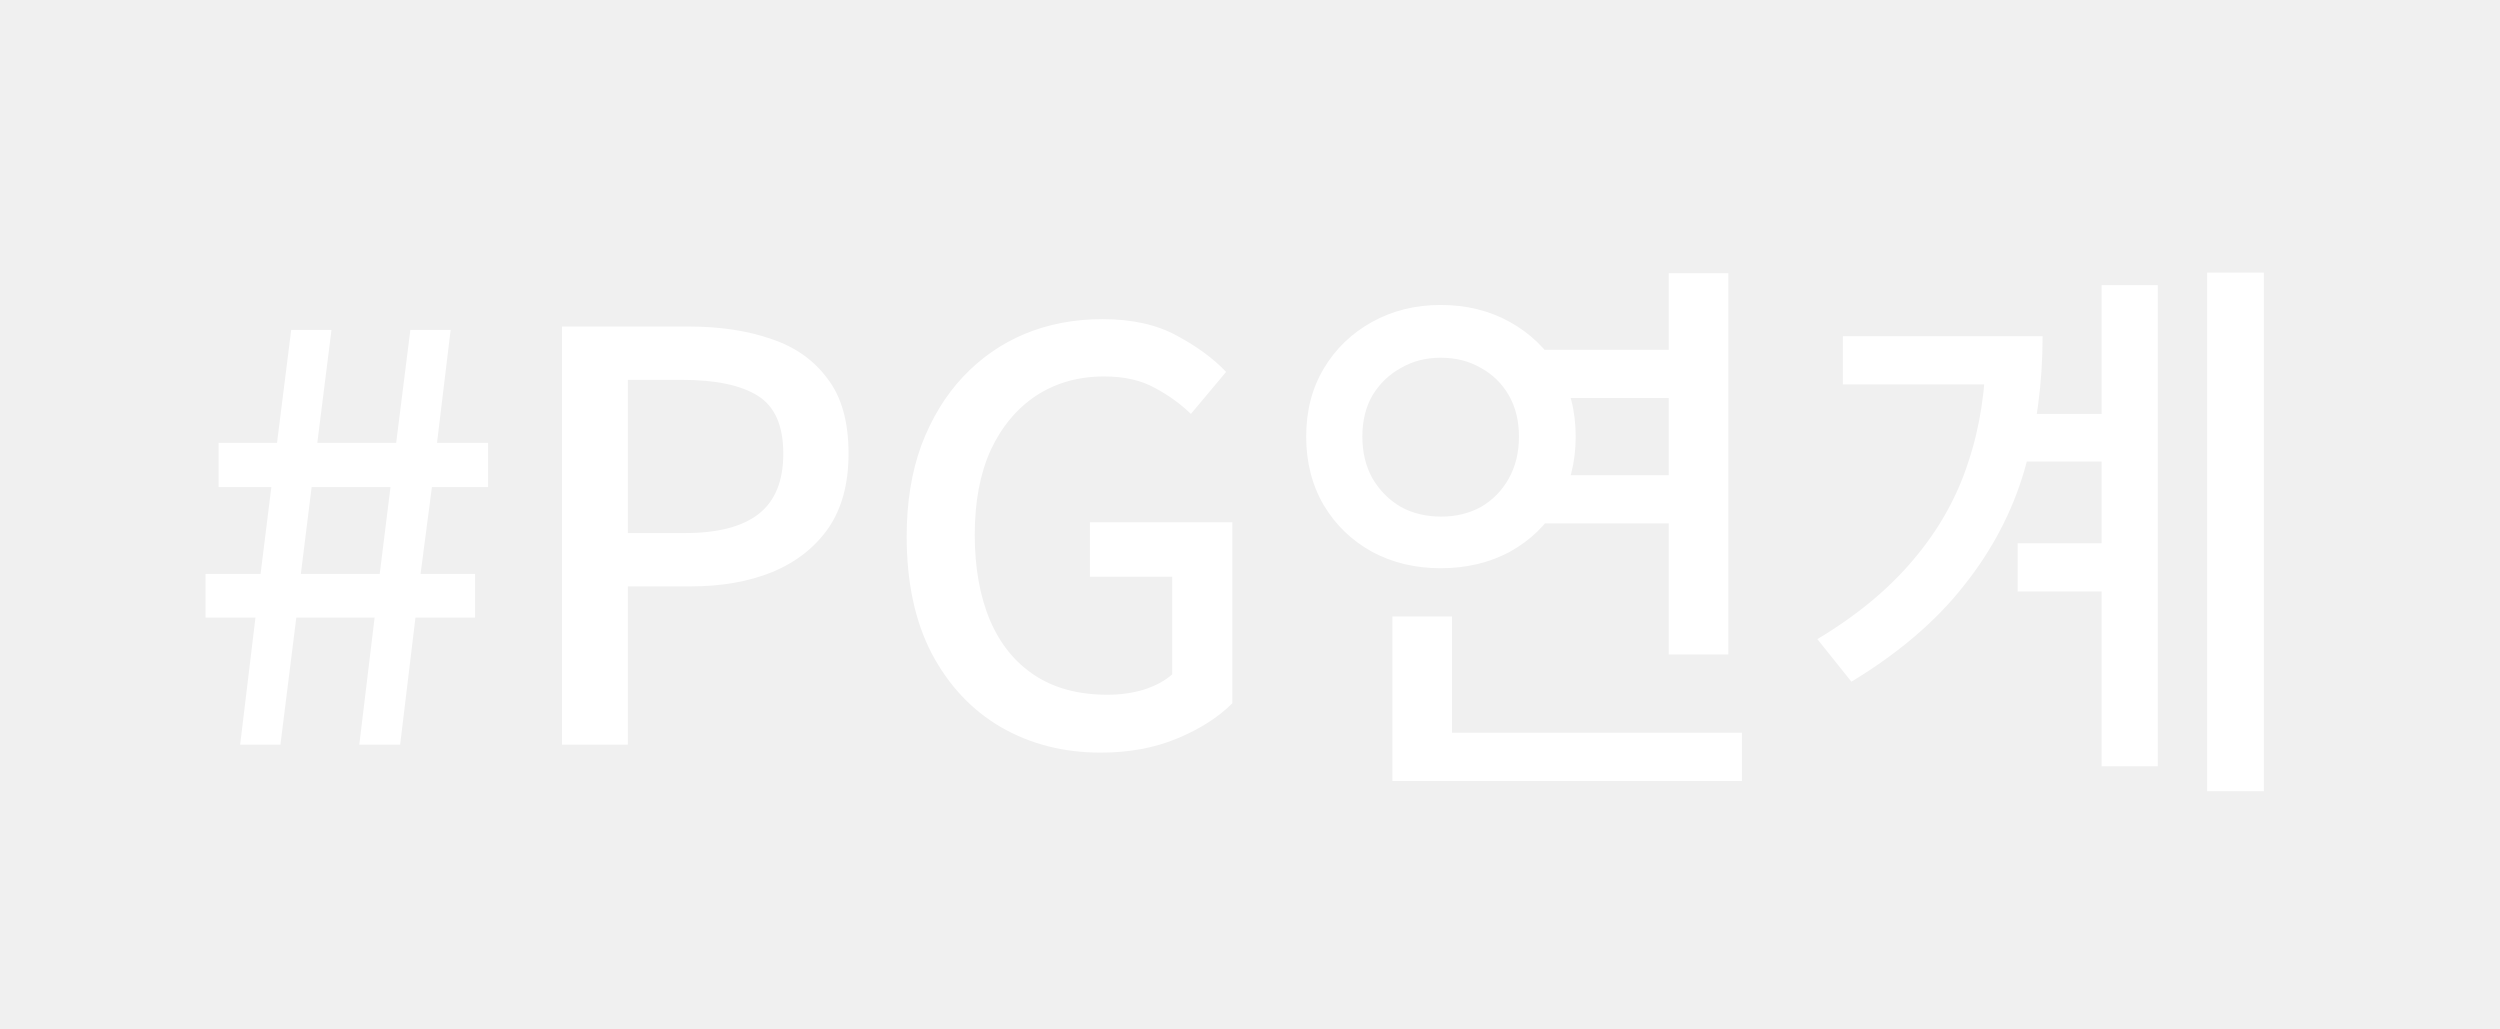
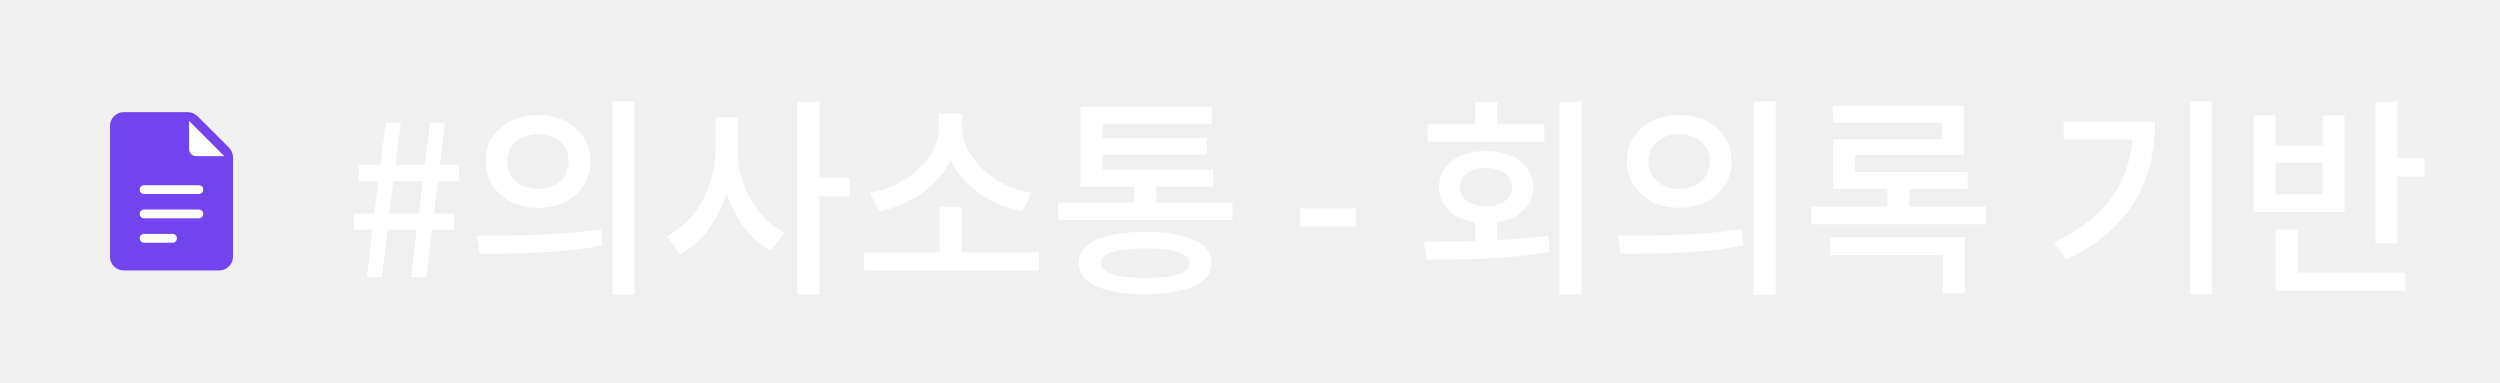
- <svg xmlns="http://www.w3.org/2000/svg" width="141" height="58" viewBox="0 0 141 58" fill="none">
-   <path d="M13.544 42L14.408 34.832H11.592V32.368H14.696L15.304 27.472H12.328V24.976H15.624L16.424 18.608H18.696L17.896 24.976H22.344L23.144 18.608H25.416L24.648 24.976H27.528V27.472H24.36L23.72 32.368H26.792V34.832H23.432L22.568 42H20.264L21.128 34.832H16.712L15.816 42H13.544ZM16.968 32.368H21.416L22.024 27.472H17.576L16.968 32.368ZM31.698 42V18.416H38.834C40.604 18.416 42.162 18.651 43.506 19.12C44.85 19.568 45.906 20.315 46.674 21.36C47.463 22.384 47.858 23.792 47.858 25.584C47.858 27.291 47.474 28.699 46.706 29.808C45.938 30.896 44.882 31.717 43.538 32.272C42.215 32.805 40.69 33.072 38.962 33.072H35.41V42H31.698ZM35.41 30.064H38.642C40.498 30.064 41.884 29.701 42.802 28.976C43.719 28.251 44.178 27.12 44.178 25.584C44.178 24.005 43.698 22.917 42.738 22.32C41.778 21.723 40.359 21.424 38.482 21.424H35.41V30.064ZM62.08 42.448C59.989 42.448 58.112 41.968 56.448 41.008C54.805 40.048 53.504 38.661 52.544 36.848C51.605 35.035 51.136 32.837 51.136 30.256C51.136 28.336 51.413 26.619 51.968 25.104C52.544 23.589 53.322 22.309 54.304 21.264C55.306 20.197 56.469 19.387 57.792 18.832C59.136 18.277 60.597 18 62.176 18C63.84 18 65.237 18.309 66.368 18.928C67.52 19.547 68.448 20.229 69.152 20.976L67.168 23.344C66.57 22.768 65.888 22.277 65.12 21.872C64.352 21.445 63.402 21.232 62.272 21.232C60.821 21.232 59.541 21.595 58.432 22.32C57.344 23.045 56.49 24.069 55.872 25.392C55.274 26.715 54.976 28.304 54.976 30.16C54.976 32.016 55.264 33.627 55.84 34.992C56.416 36.336 57.258 37.371 58.368 38.096C59.477 38.821 60.842 39.184 62.464 39.184C63.189 39.184 63.872 39.088 64.512 38.896C65.173 38.683 65.706 38.395 66.112 38.032V32.528H61.472V29.456H69.504V39.664C68.714 40.453 67.68 41.115 66.4 41.648C65.12 42.181 63.68 42.448 62.08 42.448ZM86.629 19.728H95.365V22.448H86.629V19.728ZM86.629 26.8H95.365V29.52H86.629V26.8ZM94.117 15.408H97.477V36.912H94.117V15.408ZM78.533 41.328H98.245V44.048H78.533V41.328ZM78.533 34.768H81.893V42.64H78.533V34.768ZM81.253 17.2C82.704 17.2 84.005 17.52 85.157 18.16C86.309 18.8 87.216 19.675 87.877 20.784C88.539 21.893 88.869 23.173 88.869 24.624C88.869 26.075 88.539 27.365 87.877 28.496C87.216 29.605 86.309 30.48 85.157 31.12C84.005 31.739 82.704 32.048 81.253 32.048C79.824 32.048 78.533 31.739 77.381 31.12C76.229 30.48 75.323 29.605 74.661 28.496C74 27.365 73.669 26.075 73.669 24.624C73.669 23.173 74 21.893 74.661 20.784C75.323 19.675 76.229 18.8 77.381 18.16C78.533 17.52 79.824 17.2 81.253 17.2ZM81.253 20.176C80.421 20.176 79.675 20.368 79.013 20.752C78.352 21.115 77.819 21.627 77.413 22.288C77.029 22.949 76.837 23.728 76.837 24.624C76.837 25.52 77.029 26.309 77.413 26.992C77.819 27.675 78.352 28.208 79.013 28.592C79.675 28.955 80.432 29.136 81.285 29.136C82.117 29.136 82.864 28.955 83.525 28.592C84.187 28.208 84.709 27.675 85.093 26.992C85.477 26.309 85.669 25.52 85.669 24.624C85.669 23.728 85.477 22.949 85.093 22.288C84.709 21.627 84.187 21.115 83.525 20.752C82.864 20.368 82.107 20.176 81.253 20.176ZM114.019 23.344H120.227V26.032H114.019V23.344ZM113.795 30.64H120.163V33.36H113.795V30.64ZM124.483 15.376H127.683V44.624H124.483V15.376ZM118.531 16.08H121.699V43.216H118.531V16.08ZM112.003 18.96H115.203C115.203 21.627 114.861 24.144 114.179 26.512C113.496 28.859 112.355 31.035 110.755 33.04C109.176 35.045 107.064 36.848 104.419 38.448L102.499 36.048C104.739 34.704 106.552 33.2 107.939 31.536C109.347 29.872 110.371 28.048 111.011 26.064C111.672 24.08 112.003 21.936 112.003 19.632V18.96ZM103.939 18.96H113.187V21.68H103.939V18.96Z" fill="white" />
+ <svg xmlns="http://www.w3.org/2000/svg" width="379" height="58" viewBox="0 0 379 58" fill="none">
+   <path d="M19 18L27 17.5L31.5 19.5L34 23.5V40H19V18Z" fill="white" />
+   <path d="M21.847 29.411H30.154C30.343 29.411 30.502 29.347 30.63 29.219C30.758 29.091 30.822 28.932 30.822 28.743C30.822 28.553 30.758 28.395 30.63 28.268C30.502 28.141 30.343 28.077 30.155 28.077H21.847C21.658 28.077 21.499 28.141 21.371 28.269C21.244 28.397 21.18 28.556 21.18 28.744C21.18 28.933 21.244 29.092 21.371 29.22C21.498 29.348 21.657 29.412 21.847 29.411ZM21.847 33.103H30.154C30.343 33.103 30.502 33.039 30.63 32.911C30.758 32.783 30.822 32.624 30.822 32.435C30.822 32.245 30.758 32.087 30.63 31.96C30.502 31.833 30.343 31.769 30.155 31.769H21.847C21.658 31.769 21.499 31.833 21.371 31.961C21.244 32.089 21.18 32.248 21.18 32.437C21.18 32.627 21.244 32.785 21.371 32.912C21.498 33.039 21.657 33.103 21.847 33.103ZM21.847 36.796H26.154C26.343 36.796 26.502 36.732 26.63 36.603C26.758 36.474 26.822 36.316 26.822 36.128C26.822 35.94 26.758 35.782 26.63 35.653C26.502 35.524 26.343 35.46 26.155 35.461H21.847C21.658 35.461 21.499 35.525 21.371 35.653C21.244 35.781 21.18 35.94 21.18 36.129C21.18 36.319 21.244 36.477 21.371 36.604C21.498 36.731 21.657 36.796 21.847 36.796ZM18.82 41C18.207 41 17.695 40.795 17.284 40.384C16.874 39.973 16.668 39.461 16.667 38.847V19.153C16.667 18.54 16.873 18.028 17.284 17.617C17.696 17.207 18.208 17.001 18.822 17H28.439C28.733 17 29.014 17.058 29.282 17.173C29.549 17.289 29.779 17.444 29.972 17.639L34.694 22.36C34.886 22.554 35.041 22.784 35.158 23.051C35.274 23.317 35.332 23.598 35.332 23.893V38.845C35.332 39.459 35.127 39.971 34.715 40.383C34.303 40.794 33.792 41 33.18 41H18.82ZM28.667 22.6C28.667 22.902 28.769 23.156 28.974 23.36C29.178 23.564 29.431 23.667 29.734 23.667H34L28.667 18.333V22.6Z" fill="#7244ED" />
+   <path d="M55.606 42L56.47 34.832H53.654V32.368H56.758L57.366 27.472H54.39V24.976H57.686L58.486 18.608H60.758L59.958 24.976H64.406L65.206 18.608H67.478L66.71 24.976H69.59V27.472H66.422L65.782 32.368H68.854V34.832H65.494L64.63 42H62.326L63.19 34.832H58.774L57.878 42H55.606ZM59.03 32.368H63.478L64.086 27.472H59.638L59.03 32.368ZM81.568 17.424C83.104 17.424 84.47 17.723 85.664 18.32C86.859 18.917 87.798 19.749 88.48 20.816C89.163 21.861 89.504 23.077 89.504 24.464C89.504 25.829 89.163 27.045 88.48 28.112C87.798 29.179 86.859 30.011 85.664 30.608C84.47 31.205 83.104 31.504 81.568 31.504C80.054 31.504 78.699 31.205 77.504 30.608C76.31 30.011 75.36 29.179 74.656 28.112C73.974 27.045 73.632 25.829 73.632 24.464C73.632 23.077 73.974 21.861 74.656 20.816C75.36 19.749 76.31 18.917 77.504 18.32C78.699 17.723 80.054 17.424 81.568 17.424ZM81.568 20.336C80.694 20.336 79.894 20.507 79.168 20.848C78.464 21.168 77.91 21.637 77.504 22.256C77.099 22.875 76.896 23.611 76.896 24.464C76.896 25.296 77.099 26.032 77.504 26.672C77.91 27.291 78.464 27.771 79.168 28.112C79.894 28.453 80.694 28.624 81.568 28.624C82.464 28.624 83.254 28.453 83.936 28.112C84.64 27.771 85.195 27.291 85.6 26.672C86.006 26.032 86.208 25.296 86.208 24.464C86.208 23.611 86.006 22.875 85.6 22.256C85.195 21.637 84.64 21.168 83.936 20.848C83.254 20.507 82.464 20.336 81.568 20.336ZM92.832 15.376H96.192V44.688H92.832V15.376ZM72.704 38.48L72.256 35.728C74.027 35.728 75.968 35.717 78.08 35.696C80.192 35.653 82.358 35.568 84.576 35.44C86.816 35.291 88.982 35.056 91.072 34.736L91.328 37.2C89.174 37.605 86.987 37.904 84.768 38.096C82.571 38.267 80.438 38.373 78.368 38.416C76.299 38.459 74.411 38.48 72.704 38.48ZM108.478 17.808H111.198V22.608C111.198 24.293 111.006 25.957 110.622 27.6C110.259 29.221 109.726 30.736 109.022 32.144C108.339 33.552 107.496 34.811 106.494 35.92C105.491 37.008 104.36 37.872 103.102 38.512L101.086 35.792C102.216 35.237 103.24 34.501 104.158 33.584C105.075 32.645 105.854 31.589 106.494 30.416C107.134 29.221 107.624 27.963 107.966 26.64C108.307 25.296 108.478 23.952 108.478 22.608V17.808ZM109.086 17.808H111.806V22.608C111.806 23.909 111.966 25.2 112.286 26.48C112.606 27.739 113.075 28.944 113.694 30.096C114.334 31.227 115.091 32.24 115.966 33.136C116.84 34.032 117.822 34.747 118.91 35.28L116.862 37.968C115.646 37.328 114.558 36.485 113.598 35.44C112.659 34.373 111.848 33.157 111.166 31.792C110.504 30.427 109.992 28.965 109.63 27.408C109.267 25.851 109.086 24.251 109.086 22.608V17.808ZM120.862 15.408H124.222V44.656H120.862V15.408ZM123.486 26.96H128.766V29.776H123.486V26.96ZM131.003 38.256H157.499V41.008H131.003V38.256ZM142.459 31.408H145.787V39.056H142.459V31.408ZM142.331 17.2H145.275V19.408C145.275 20.645 145.073 21.84 144.667 22.992C144.283 24.123 143.718 25.179 142.971 26.16C142.246 27.141 141.382 28.027 140.379 28.816C139.377 29.605 138.267 30.277 137.051 30.832C135.857 31.387 134.598 31.792 133.275 32.048L131.867 29.232C133.019 29.04 134.118 28.72 135.163 28.272C136.209 27.824 137.169 27.28 138.043 26.64C138.918 26 139.675 25.296 140.315 24.528C140.955 23.739 141.446 22.917 141.787 22.064C142.15 21.189 142.331 20.304 142.331 19.408V17.2ZM142.971 17.2H145.883V19.408C145.883 20.304 146.065 21.189 146.427 22.064C146.79 22.939 147.291 23.76 147.931 24.528C148.571 25.296 149.329 26.011 150.203 26.672C151.078 27.312 152.038 27.856 153.083 28.304C154.129 28.731 155.238 29.04 156.411 29.232L154.971 32.048C153.649 31.792 152.379 31.387 151.163 30.832C149.969 30.277 148.87 29.616 147.867 28.848C146.865 28.059 145.99 27.173 145.243 26.192C144.518 25.189 143.953 24.123 143.547 22.992C143.163 21.84 142.971 20.645 142.971 19.408V17.2ZM160.409 30.704H186.841V33.36H160.409V30.704ZM171.961 27.216H175.289V31.728H171.961V27.216ZM163.801 25.712H183.897V28.304H163.801V25.712ZM163.801 16.176H183.705V18.768H167.161V27.152H163.801V16.176ZM166.169 20.944H182.969V23.44H166.169V20.944ZM173.593 35.152C176.793 35.152 179.267 35.557 181.017 36.368C182.787 37.157 183.673 38.331 183.673 39.888C183.673 41.424 182.787 42.587 181.017 43.376C179.267 44.187 176.793 44.592 173.593 44.592C170.414 44.592 167.939 44.187 166.169 43.376C164.419 42.587 163.545 41.424 163.545 39.888C163.545 38.331 164.419 37.157 166.169 36.368C167.939 35.557 170.414 35.152 173.593 35.152ZM173.593 37.648C171.395 37.648 169.731 37.84 168.601 38.224C167.47 38.587 166.905 39.141 166.905 39.888C166.905 40.635 167.47 41.2 168.601 41.584C169.731 41.947 171.395 42.128 173.593 42.128C175.811 42.128 177.486 41.947 178.617 41.584C179.747 41.2 180.313 40.635 180.313 39.888C180.313 39.141 179.747 38.587 178.617 38.224C177.486 37.84 175.811 37.648 173.593 37.648ZM197.098 34.32V31.6H205.546V34.32H197.098ZM223.627 33.04H226.987V37.84H223.627V33.04ZM236.395 15.408H239.755V44.656H236.395V15.408ZM216.267 39.376L215.851 36.624C217.664 36.624 219.627 36.613 221.739 36.592C223.872 36.549 226.048 36.464 228.267 36.336C230.485 36.208 232.629 36.016 234.699 35.76L234.955 38.192C232.8 38.555 230.624 38.821 228.427 38.992C226.251 39.163 224.117 39.269 222.027 39.312C219.957 39.355 218.037 39.376 216.267 39.376ZM216.427 18.832H234.123V21.488H216.427V18.832ZM225.259 22.896C226.688 22.896 227.936 23.131 229.003 23.6C230.069 24.048 230.901 24.677 231.499 25.488C232.117 26.299 232.427 27.259 232.427 28.368C232.427 29.456 232.117 30.416 231.499 31.248C230.901 32.059 230.069 32.688 229.003 33.136C227.936 33.584 226.688 33.808 225.259 33.808C223.872 33.808 222.635 33.584 221.547 33.136C220.48 32.688 219.648 32.059 219.051 31.248C218.453 30.416 218.155 29.456 218.155 28.368C218.155 27.259 218.453 26.299 219.051 25.488C219.648 24.677 220.48 24.048 221.547 23.6C222.635 23.131 223.872 22.896 225.259 22.896ZM225.259 25.456C224.107 25.456 223.157 25.723 222.411 26.256C221.685 26.768 221.323 27.472 221.323 28.368C221.323 29.264 221.685 29.968 222.411 30.48C223.157 30.992 224.107 31.248 225.259 31.248C226.453 31.248 227.413 30.992 228.139 30.48C228.864 29.968 229.227 29.264 229.227 28.368C229.227 27.472 228.864 26.768 228.139 26.256C227.413 25.723 226.453 25.456 225.259 25.456ZM223.627 15.44H226.987V20.304H223.627V15.44ZM254.568 17.424C256.104 17.424 257.47 17.723 258.664 18.32C259.859 18.917 260.798 19.749 261.48 20.816C262.163 21.861 262.504 23.077 262.504 24.464C262.504 25.829 262.163 27.045 261.48 28.112C260.798 29.179 259.859 30.011 258.664 30.608C257.47 31.205 256.104 31.504 254.568 31.504C253.054 31.504 251.699 31.205 250.504 30.608C249.31 30.011 248.36 29.179 247.656 28.112C246.974 27.045 246.632 25.829 246.632 24.464C246.632 23.077 246.974 21.861 247.656 20.816C248.36 19.749 249.31 18.917 250.504 18.32C251.699 17.723 253.054 17.424 254.568 17.424ZM254.568 20.336C253.694 20.336 252.894 20.507 252.168 20.848C251.464 21.168 250.91 21.637 250.504 22.256C250.099 22.875 249.896 23.611 249.896 24.464C249.896 25.296 250.099 26.032 250.504 26.672C250.91 27.291 251.464 27.771 252.168 28.112C252.894 28.453 253.694 28.624 254.568 28.624C255.464 28.624 256.254 28.453 256.936 28.112C257.64 27.771 258.195 27.291 258.6 26.672C259.006 26.032 259.208 25.296 259.208 24.464C259.208 23.611 259.006 22.875 258.6 22.256C258.195 21.637 257.64 21.168 256.936 20.848C256.254 20.507 255.464 20.336 254.568 20.336ZM265.832 15.376H269.192V44.688H265.832V15.376ZM245.704 38.48L245.256 35.728C247.027 35.728 248.968 35.717 251.08 35.696C253.192 35.653 255.358 35.568 257.576 35.44C259.816 35.291 261.982 35.056 264.072 34.736L264.328 37.2C262.174 37.605 259.987 37.904 257.768 38.096C255.571 38.267 253.438 38.373 251.368 38.416C249.299 38.459 247.411 38.48 245.704 38.48ZM274.566 31.312H301.062V34H274.566V31.312ZM277.862 16.048H297.734V23.504H281.222V27.12H277.926V21.104H294.406V18.64H277.862V16.048ZM277.926 26.064H298.31V28.656H277.926V26.064ZM286.118 27.376H289.478V32.688H286.118V27.376ZM277.478 35.952H297.894V44.464H294.534V38.672H277.478V35.952ZM331.991 15.376H335.351V44.624H331.991V15.376ZM323.383 18.48H326.711C326.711 20.656 326.476 22.736 326.007 24.72C325.537 26.704 324.769 28.592 323.703 30.384C322.657 32.155 321.271 33.797 319.543 35.312C317.836 36.827 315.724 38.192 313.207 39.408L311.415 36.752C314.252 35.387 316.545 33.829 318.295 32.08C320.044 30.331 321.324 28.379 322.135 26.224C322.967 24.048 323.383 21.659 323.383 19.056V18.48ZM312.855 18.48H324.887V21.168H312.855V18.48ZM360.116 15.408H363.444V36.912H360.116V15.408ZM362.452 23.984H367.572V26.768H362.452V23.984ZM344.948 41.328H364.66V44.048H344.948V41.328ZM344.948 34.8H348.308V41.936H344.948V34.8ZM341.652 17.488H344.98V22.064H352.116V17.488H355.444V32.144H341.652V17.488ZM344.98 24.656V29.456H352.116V24.656H344.98Z" fill="white" />
</svg>
